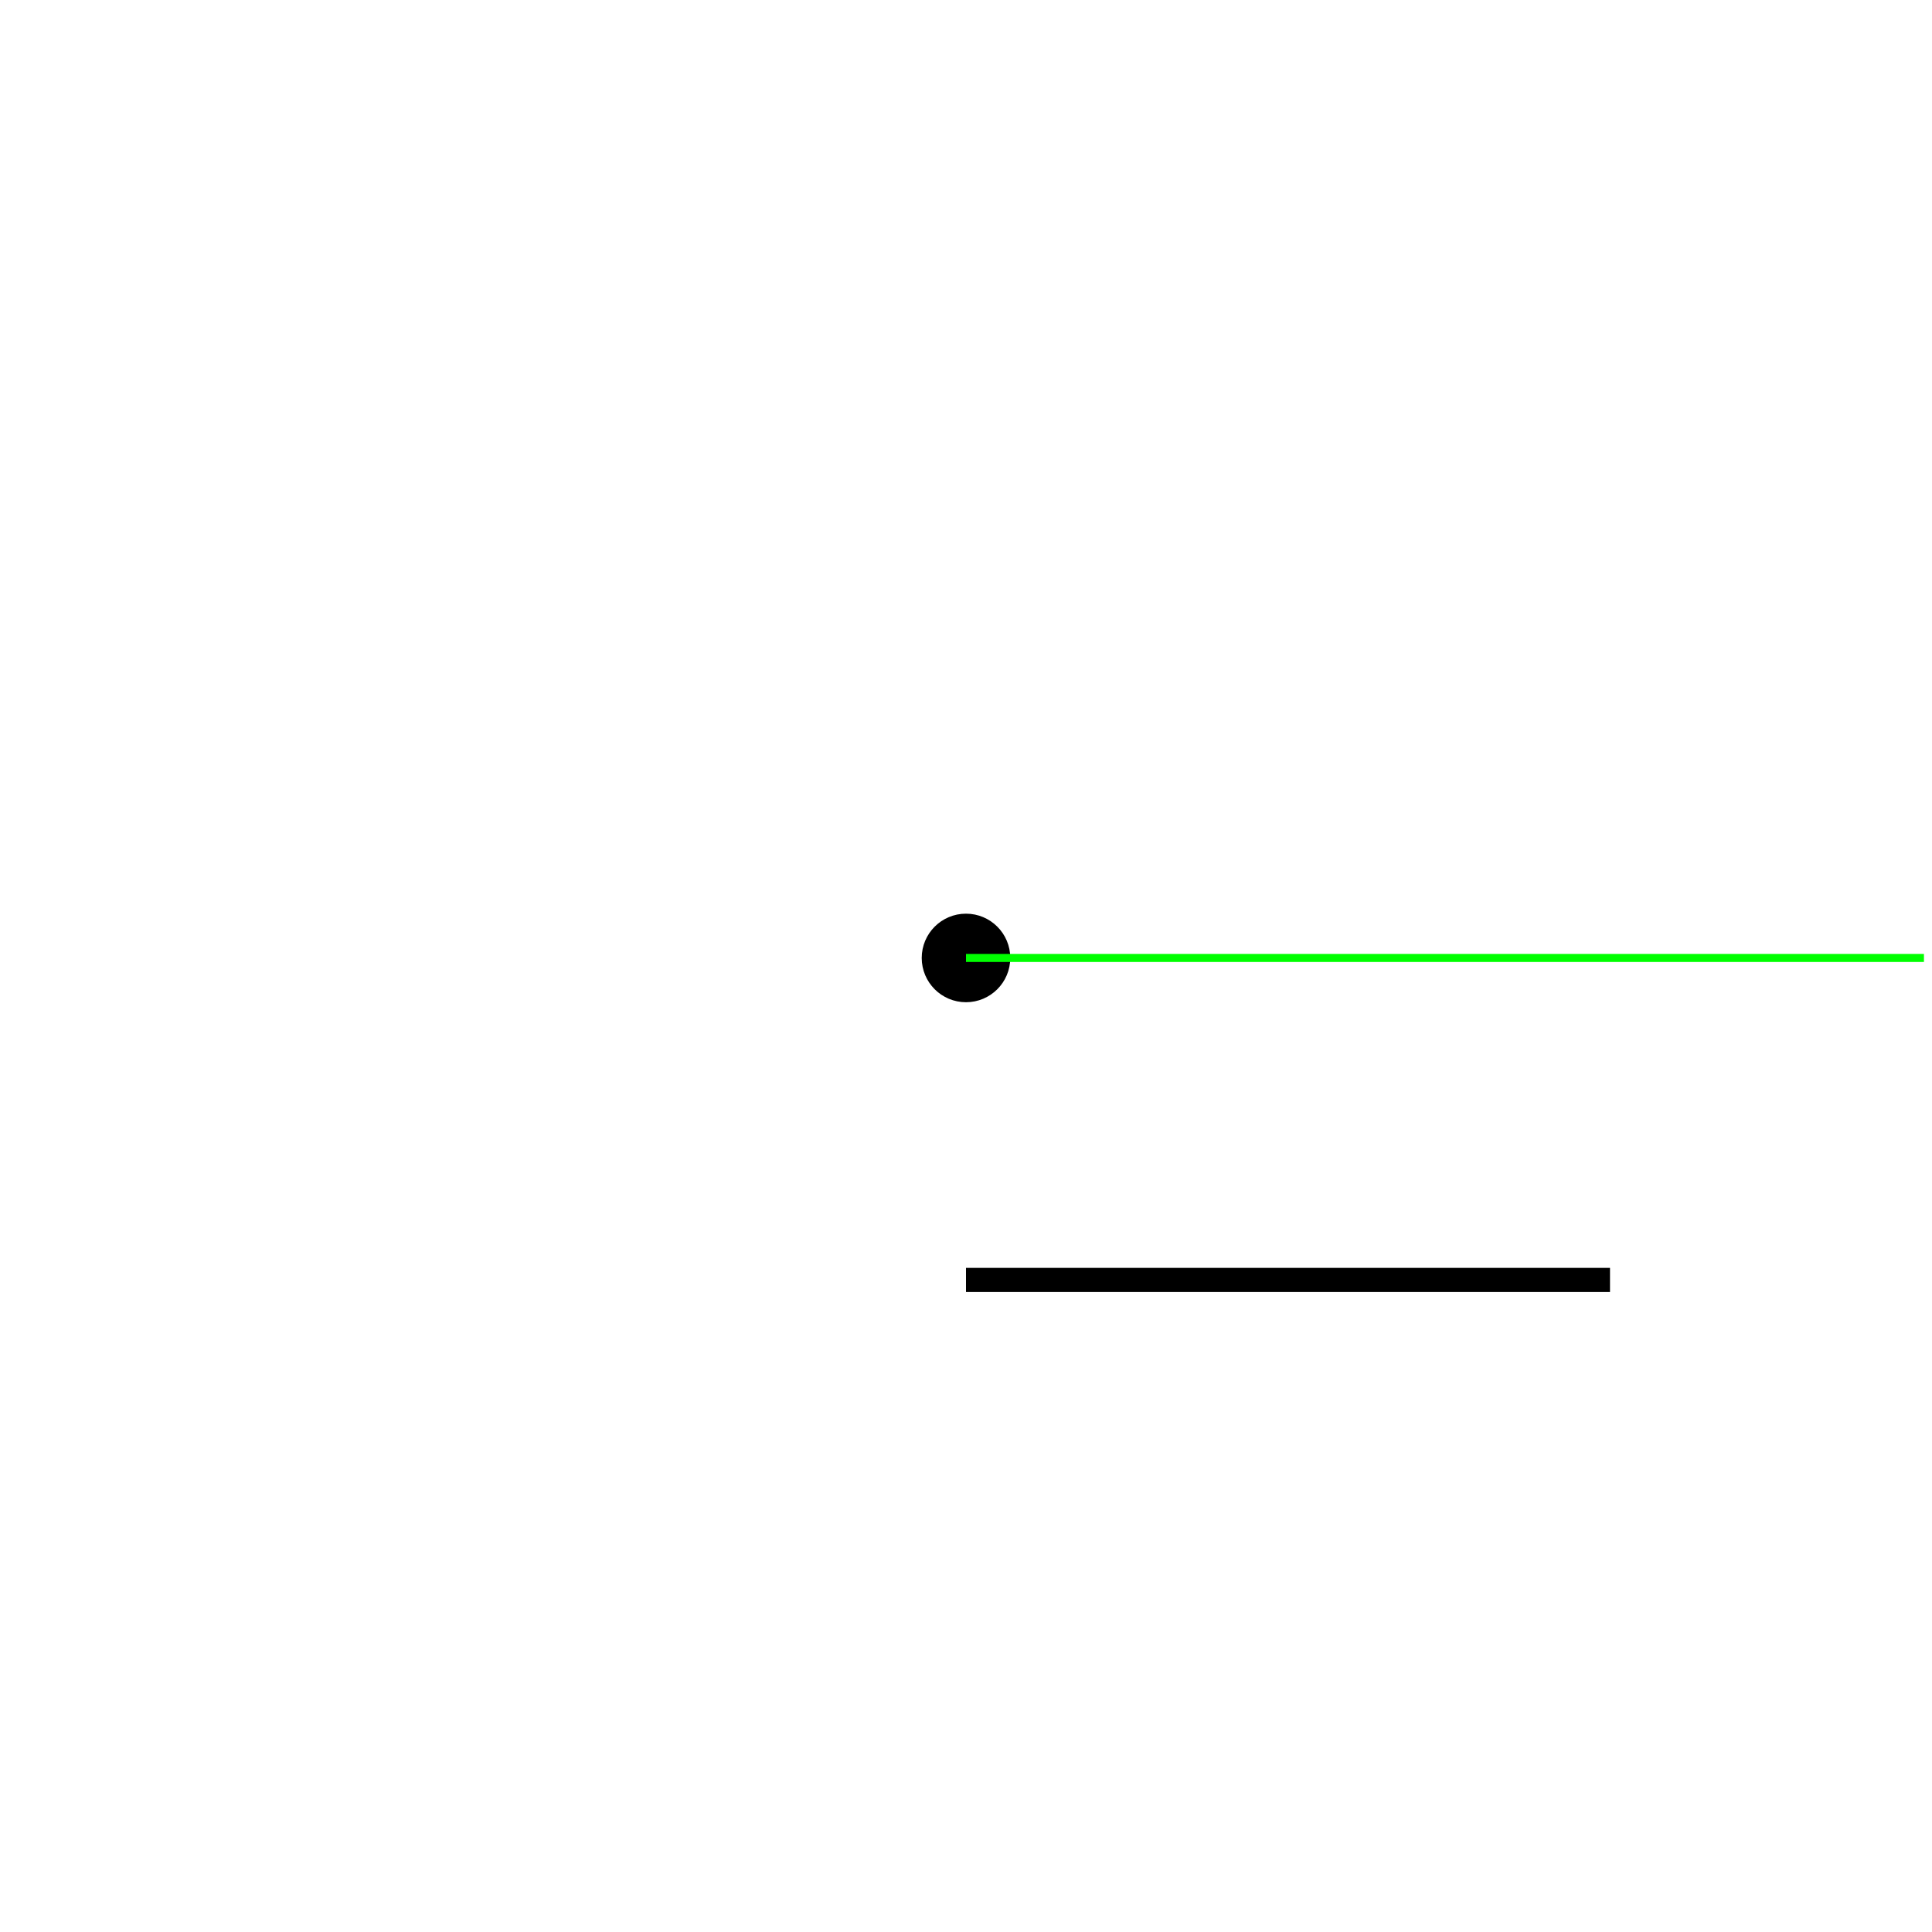
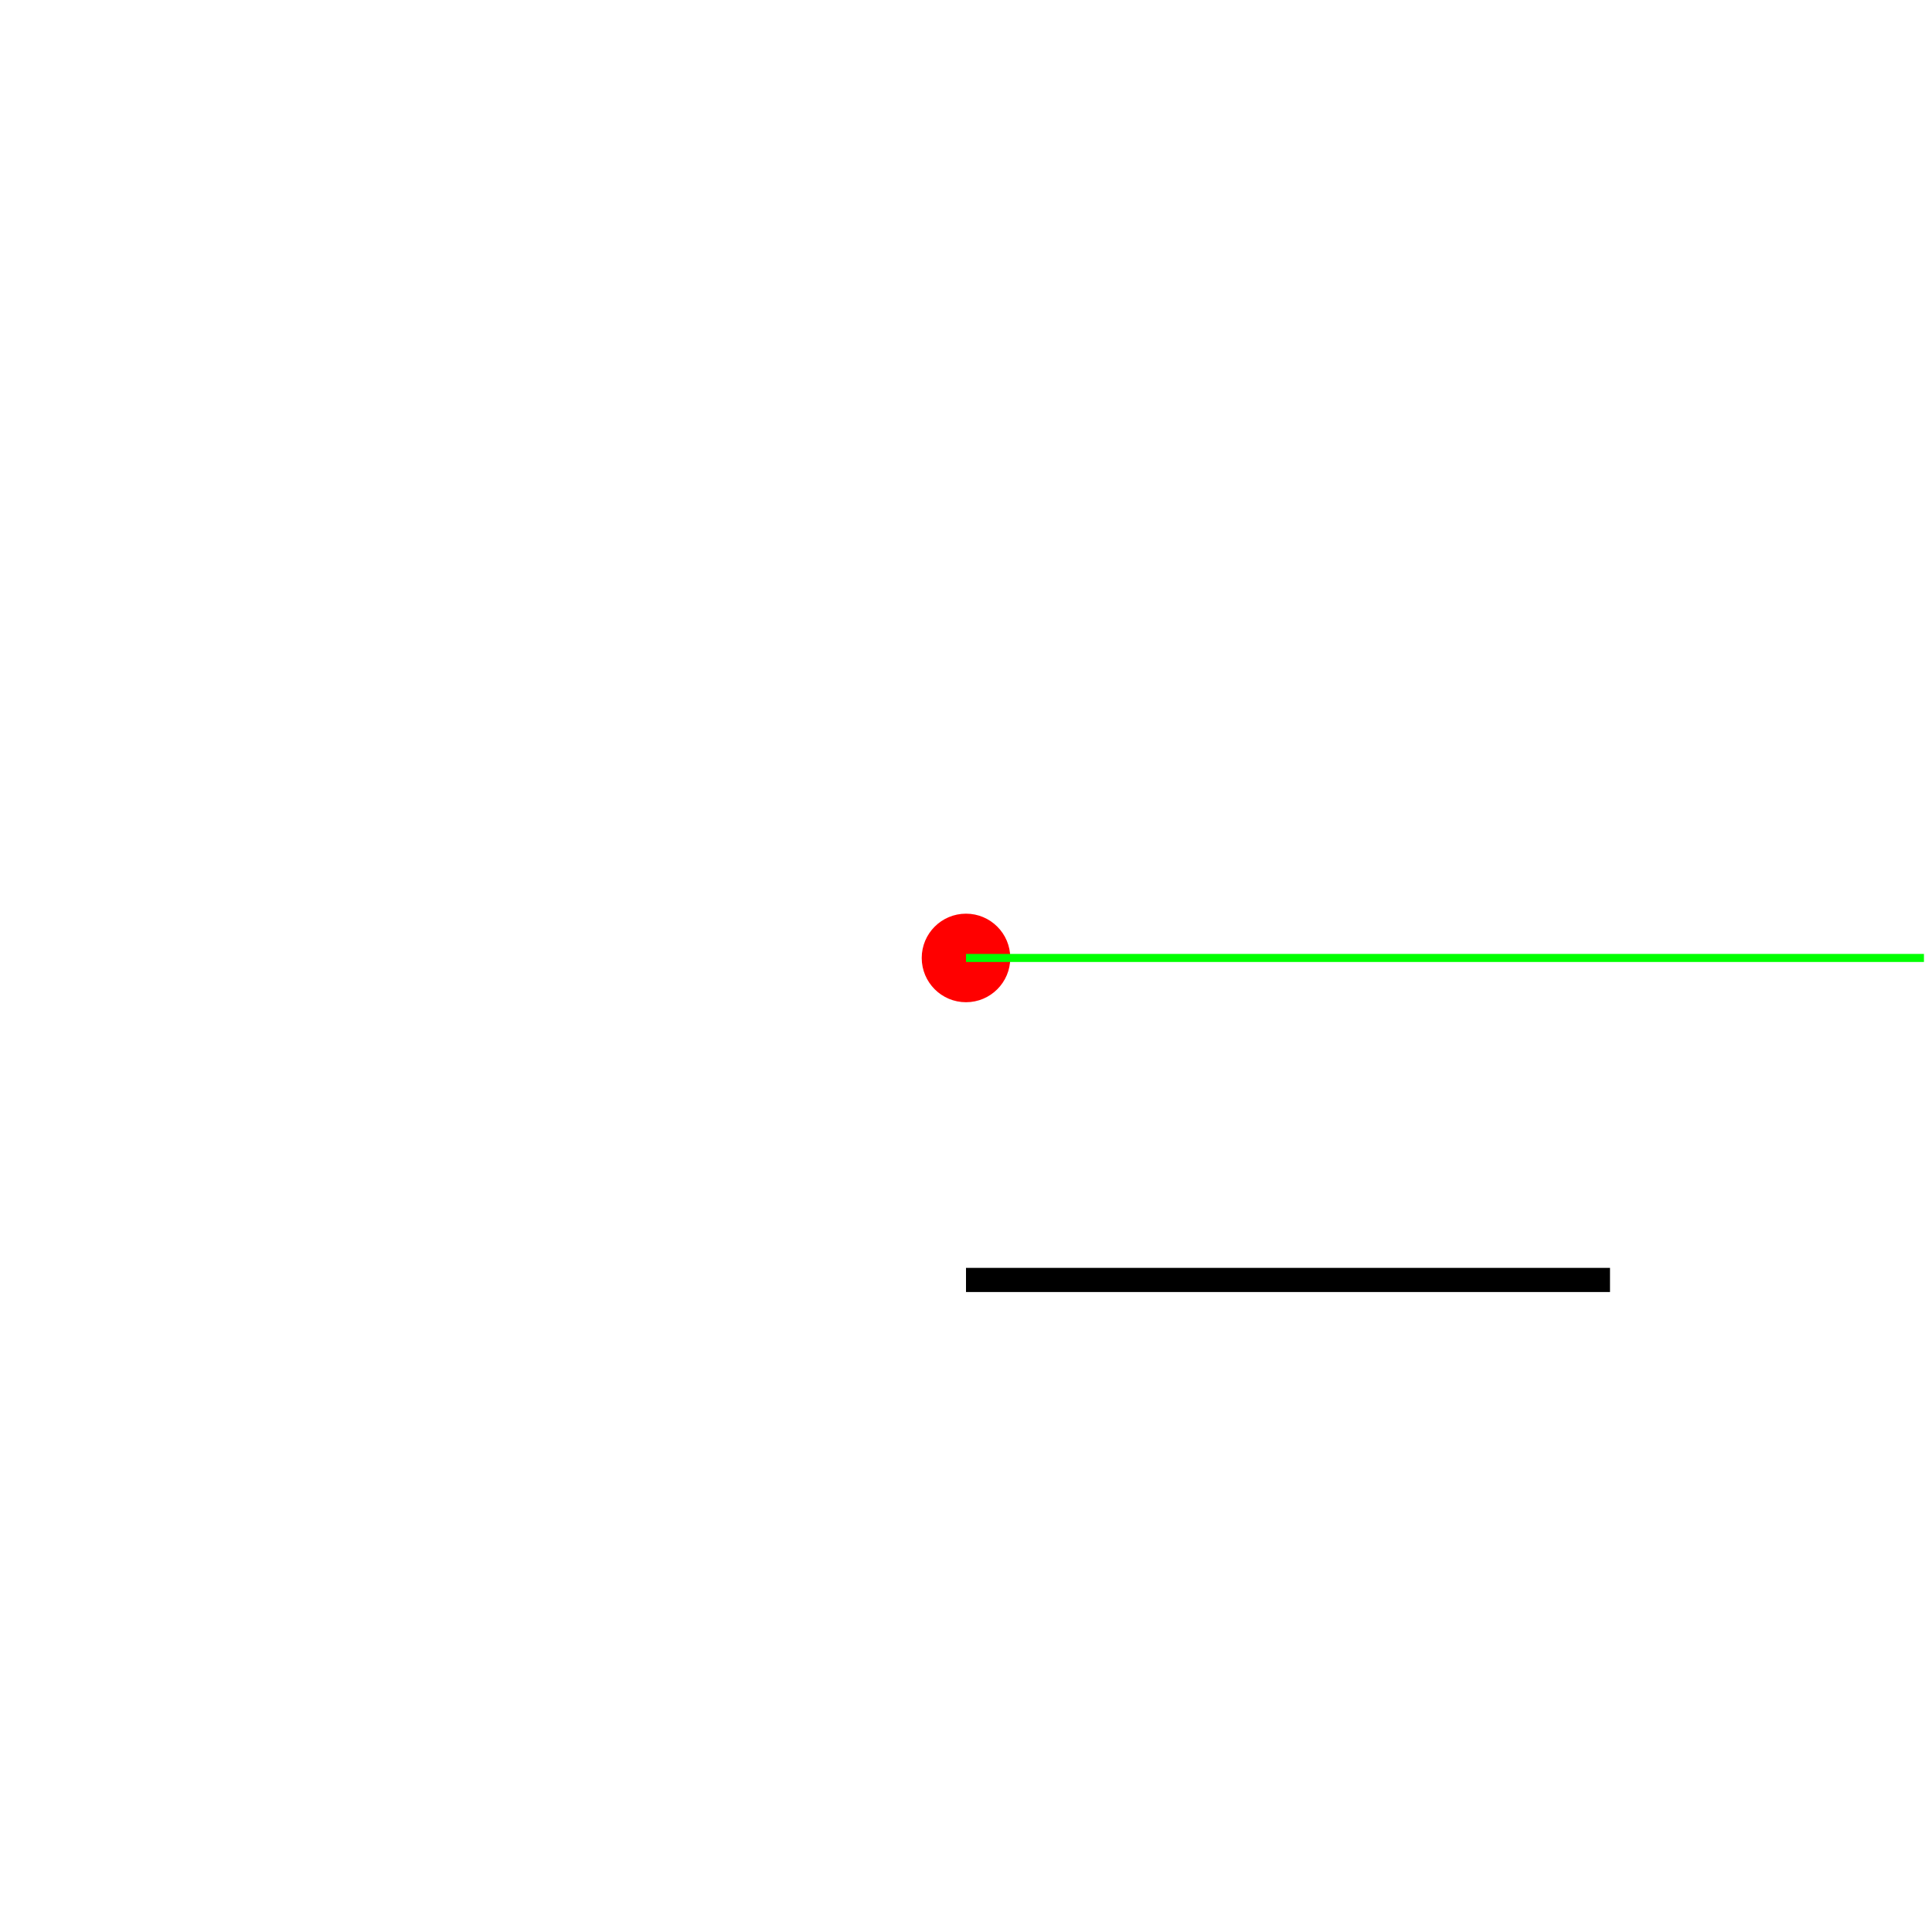
<svg xmlns="http://www.w3.org/2000/svg" version="1.1" width="240" height="240">
  <rect x="0" y="0" width="240" height="240" stroke="#ffffff" fill="#ffffff" />
  <polygon points=" 120,159 200,159 " stroke-width="3" stroke="#000000" fill="none" />
-   <circle cx="120" cy="119" r="5" stroke="#000000" fill="#000000" />
+   <circle cx="120" cy="119" r="5" stroke="#ff0000" fill="#ff0000" />
  <line x1="120" y1="119" x2="239" y2="119" stroke-width="1" stroke="#00ff00" fill="none" />
</svg>
